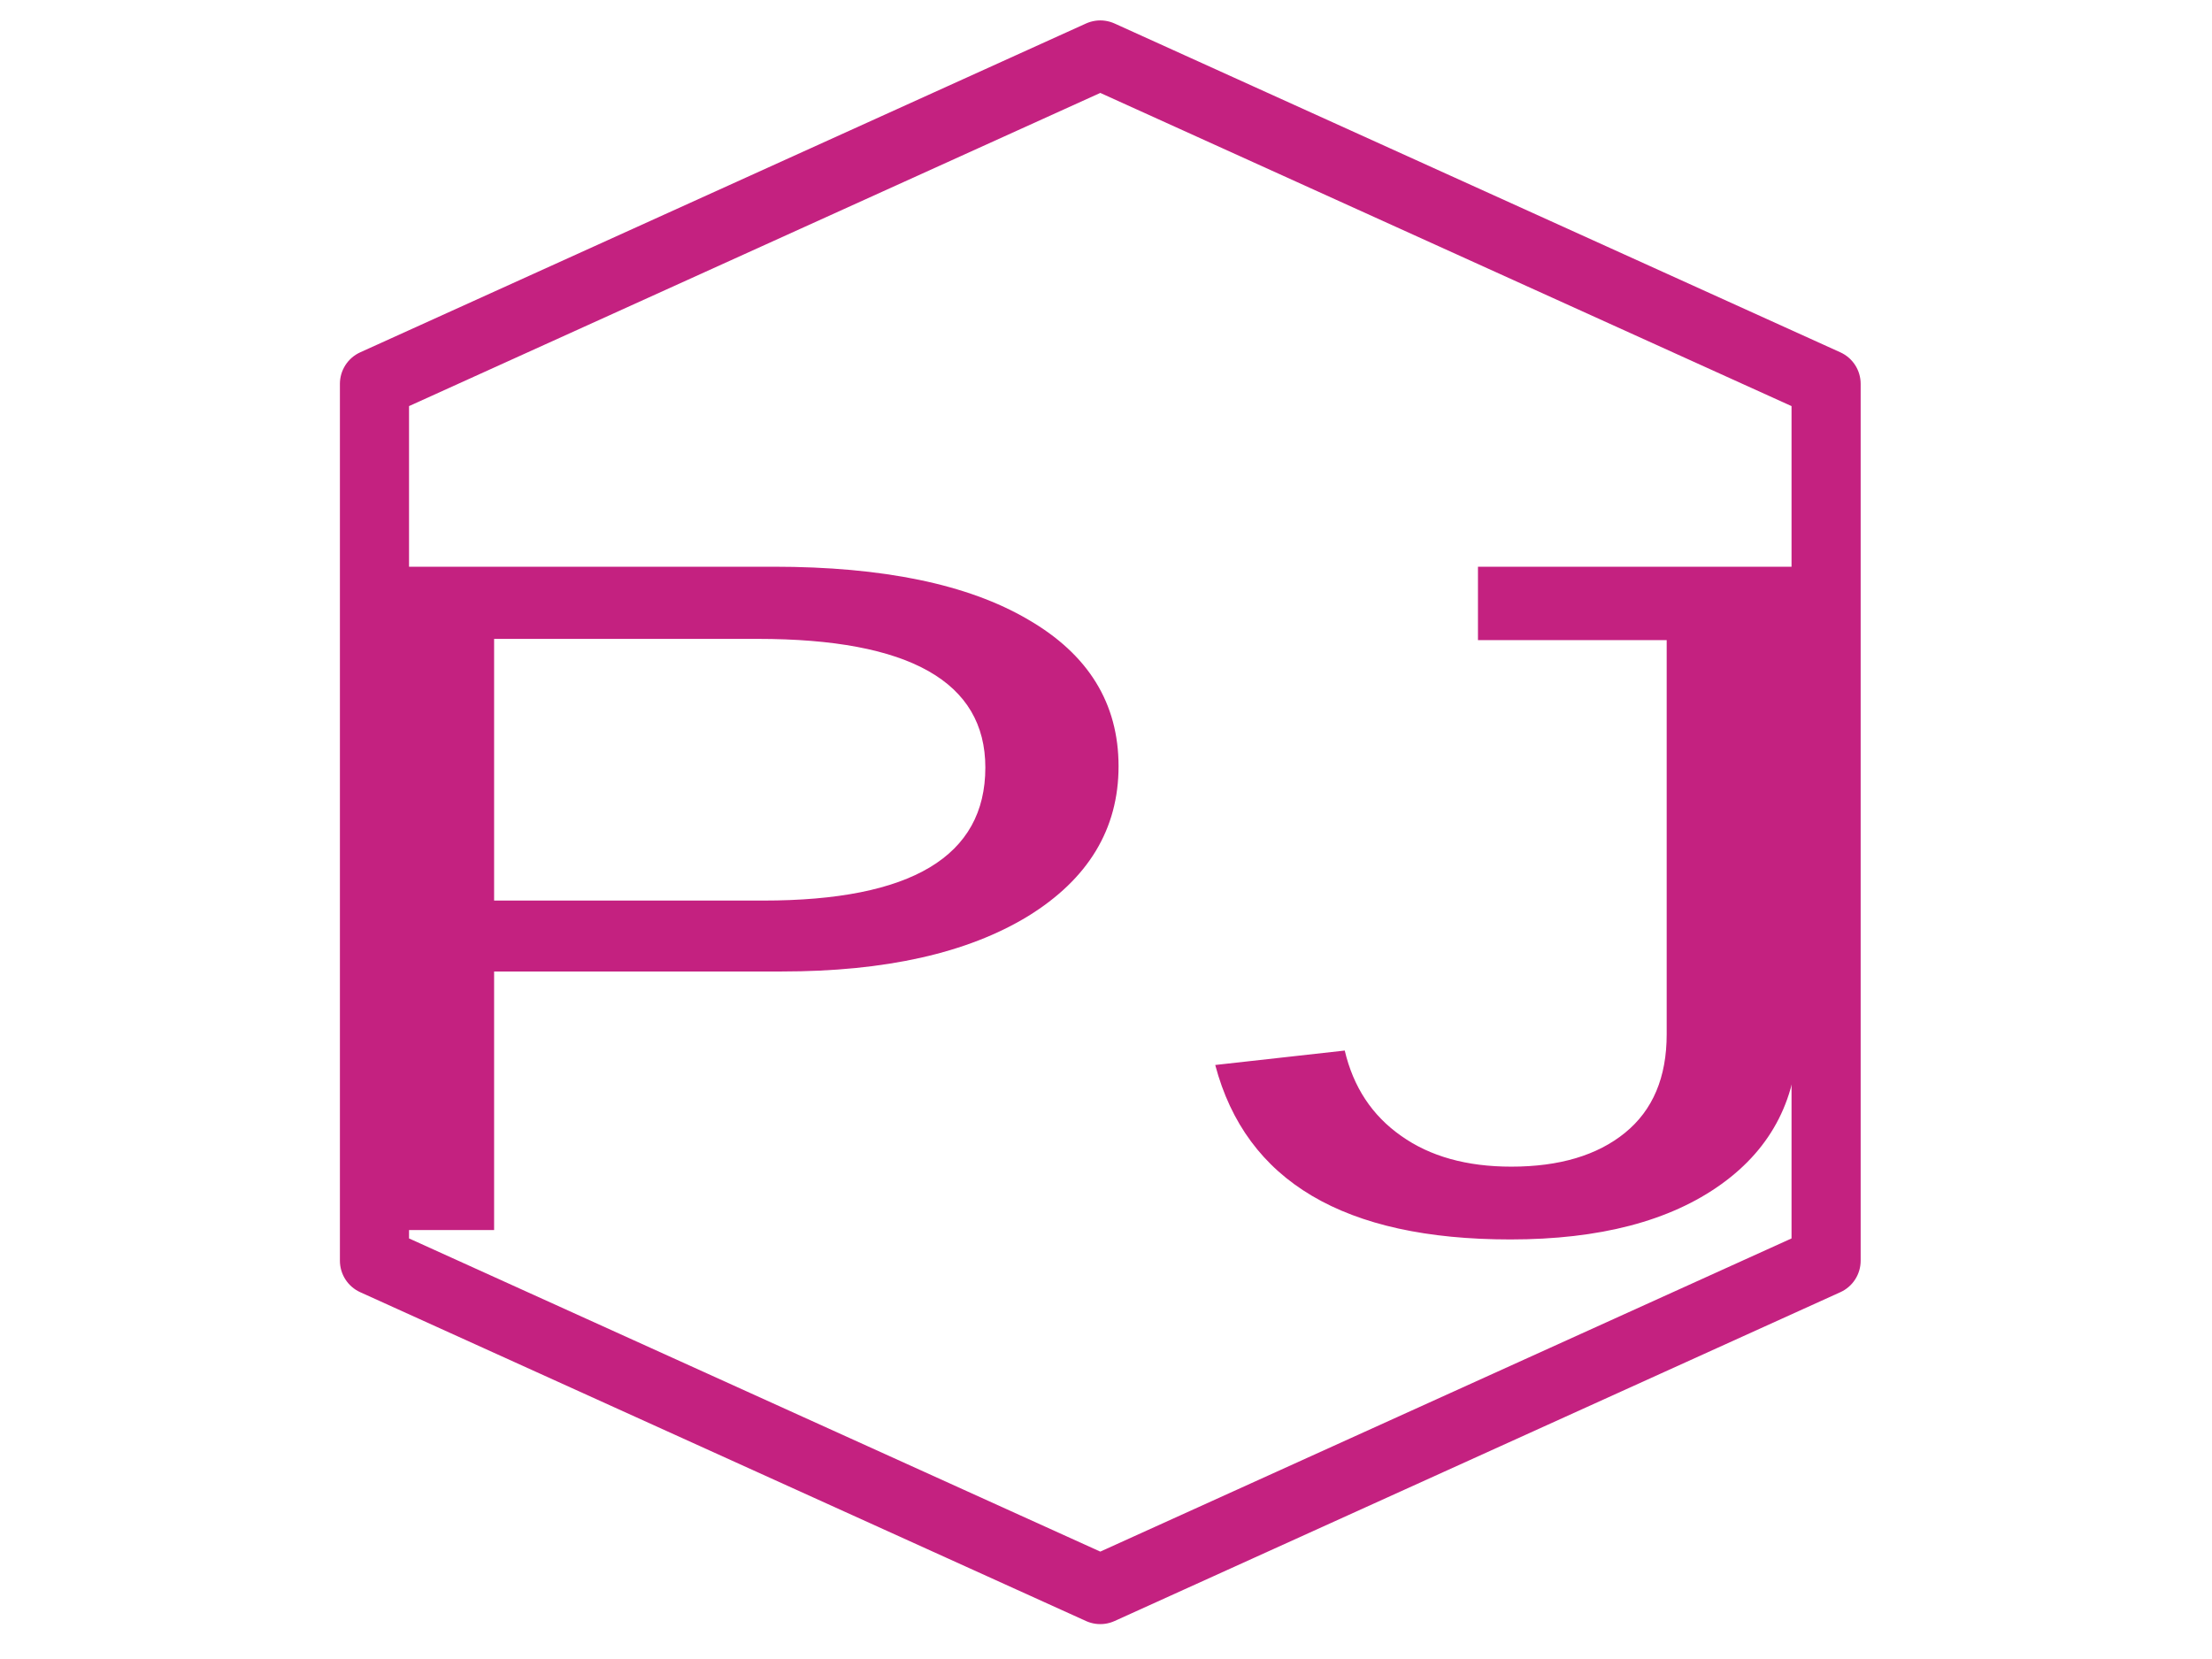
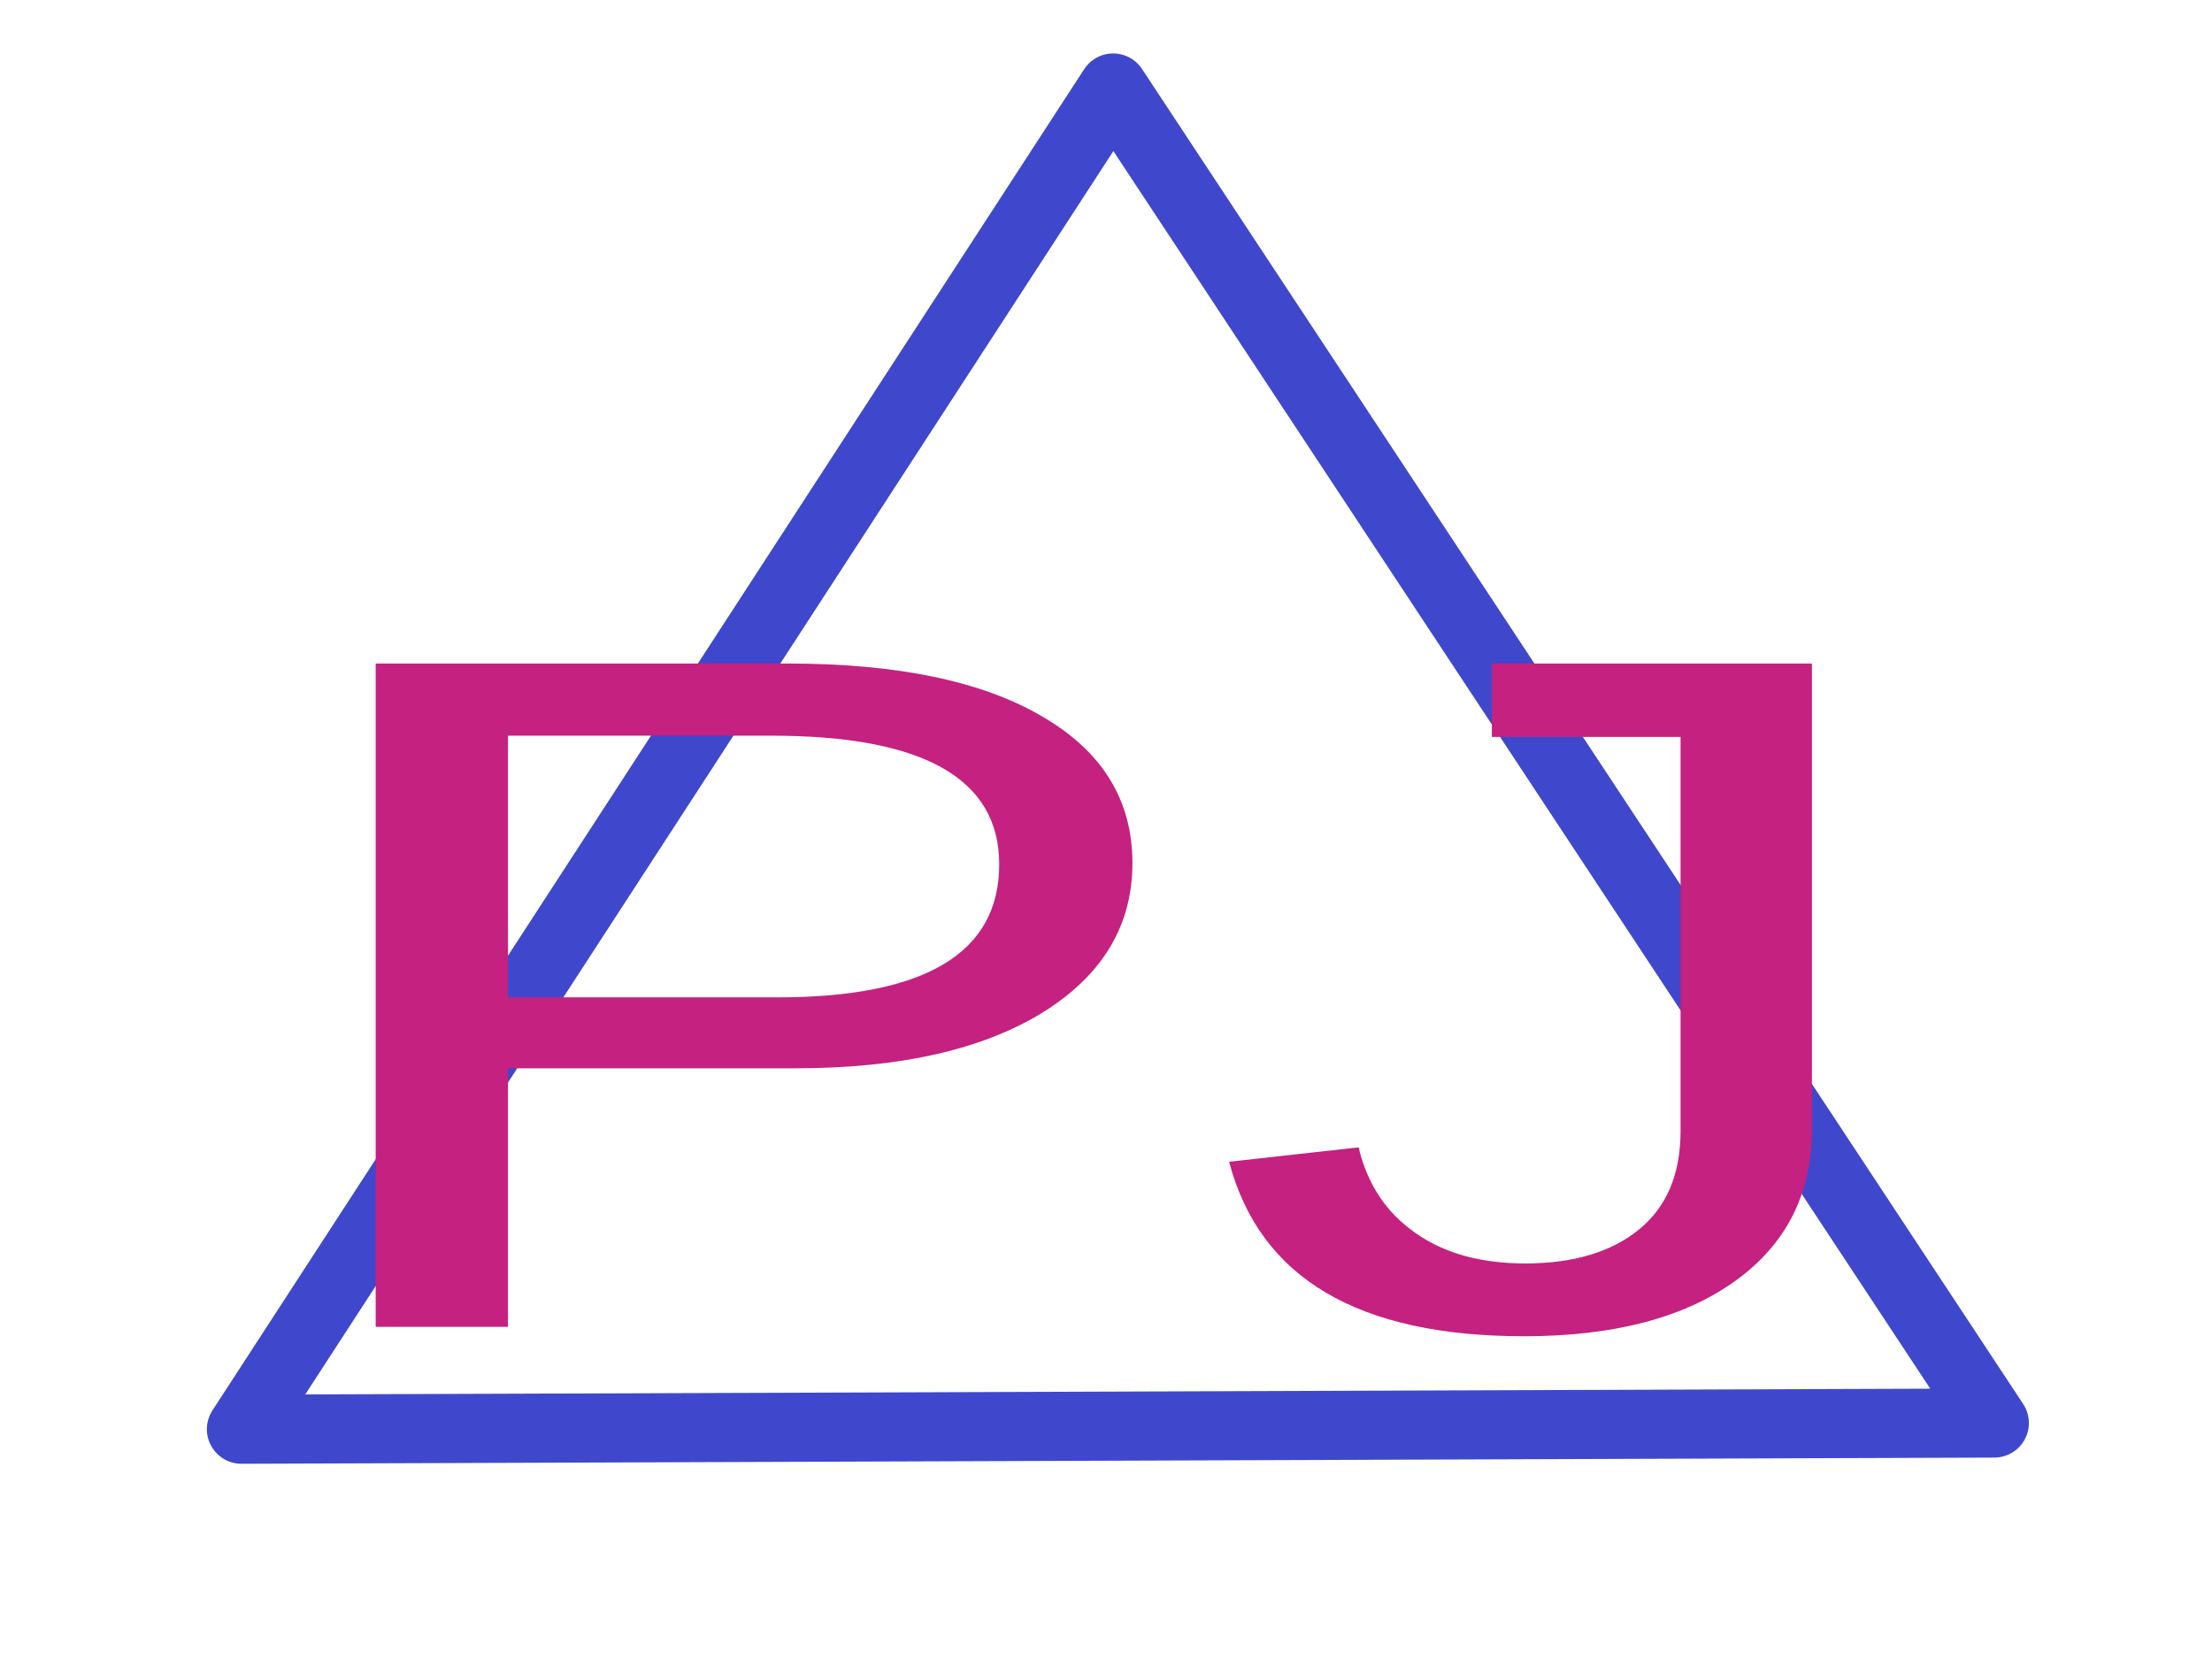
<svg xmlns="http://www.w3.org/2000/svg" width="640" height="480">
  <g class="layer">
-     <text fill="#c42180" font-family="Fantasy, Impact, Verdana, Calibri, Arial, sans-serif" font-size="24" id="svg_1" stroke="#c42180" stroke-linejoin="round" stroke-width="0" text-anchor="middle" transform="matrix(17.1305 0 0 11.6204 -1826.78 -1454.99)" x="124.785" xml:space="preserve" y="155.837">PJ</text>
-     <path d="m96.346,237.906l95.143,-210l253.714,0l95.143,210l-95.143,210l-253.714,0l-95.143,-210z" fill="#000000" fill-opacity="0" id="svg_7" stroke="#c42180" stroke-linejoin="round" stroke-width="20" transform="rotate(90 318.346 237.906)" />
+     <path d="m69.168,412.62l253.585,-387.157l253.585,387.157z" fill="#000000" fill-opacity="0" id="svg_5" stroke="#3f48cc" stroke-linejoin="round" stroke-width="20" transform="rotate(-0.202455 322.752 219.041)" />
+   </g>
+   <g class="layer">
+     <text fill="#c42180" font-family="Fantasy, Impact, Verdana, Calibri, Arial, sans-serif" font-size="24" id="svg_1" stroke="#c42180" stroke-linejoin="round" stroke-width="0" text-anchor="middle" transform="matrix(17.1305 0 0 11.6204 -1826.78 -1454.99)" x="125.018" xml:space="preserve" y="158.246">PJ</text>
  </g>
</svg>
